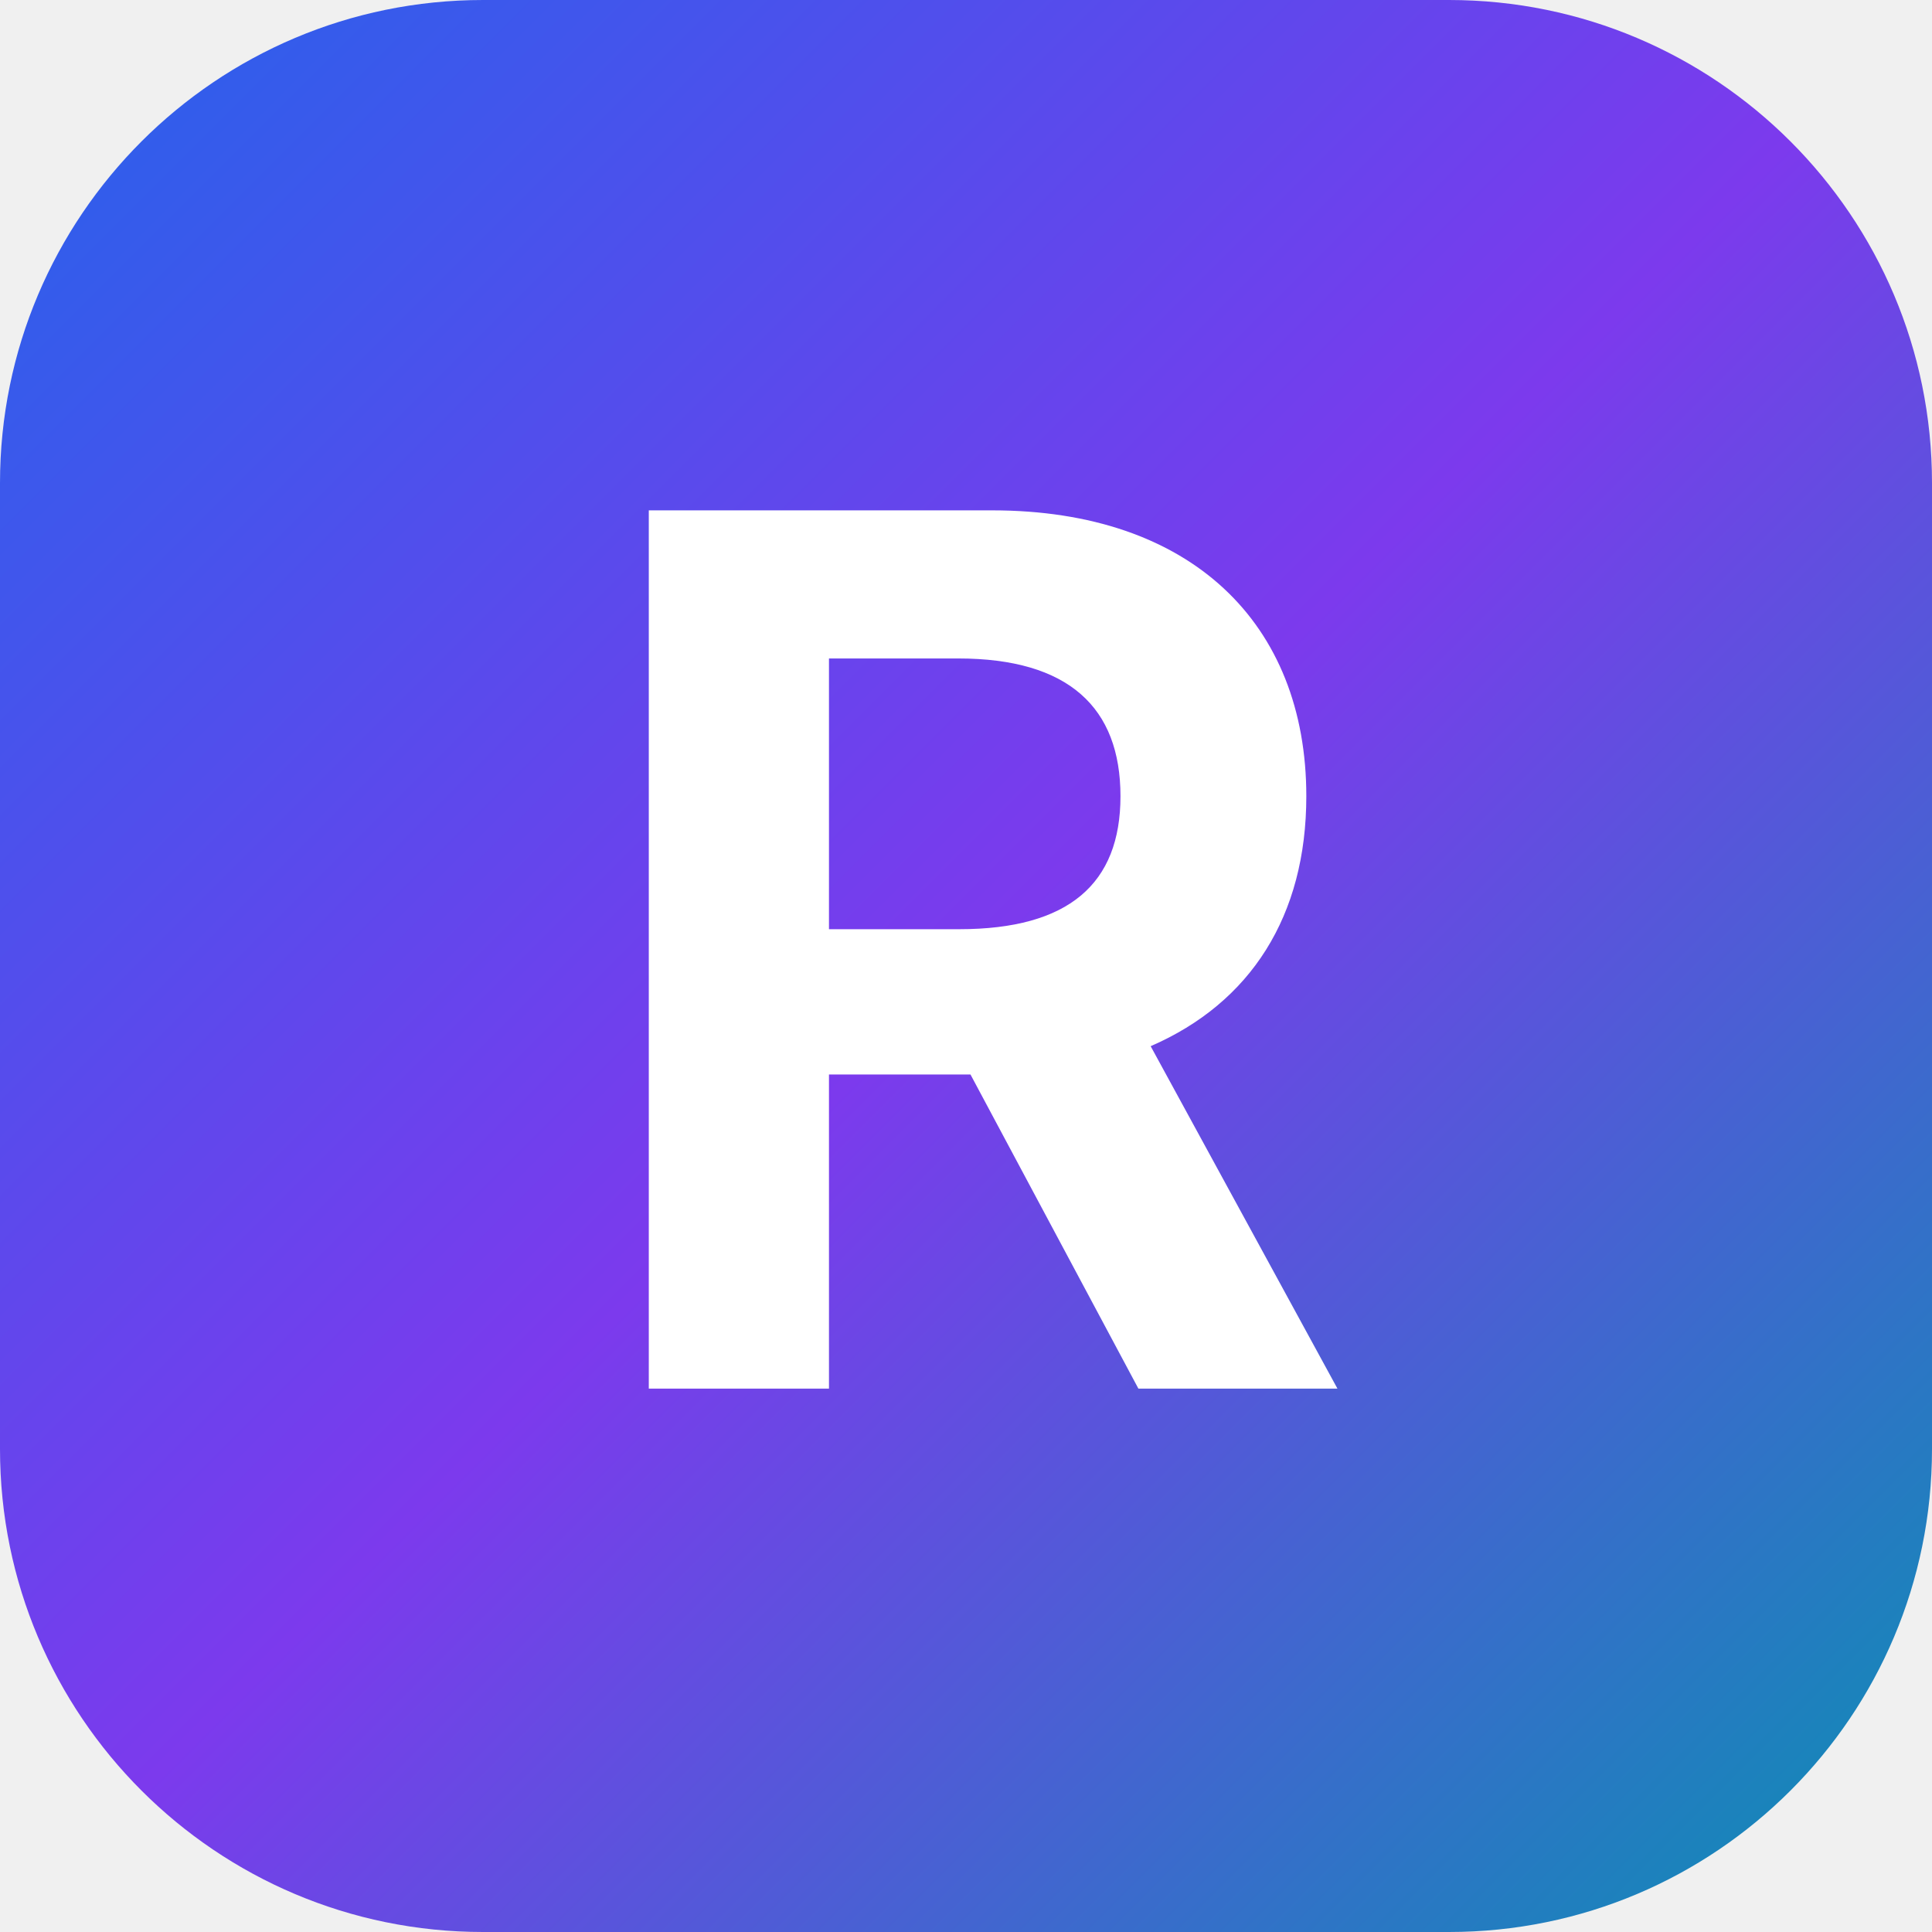
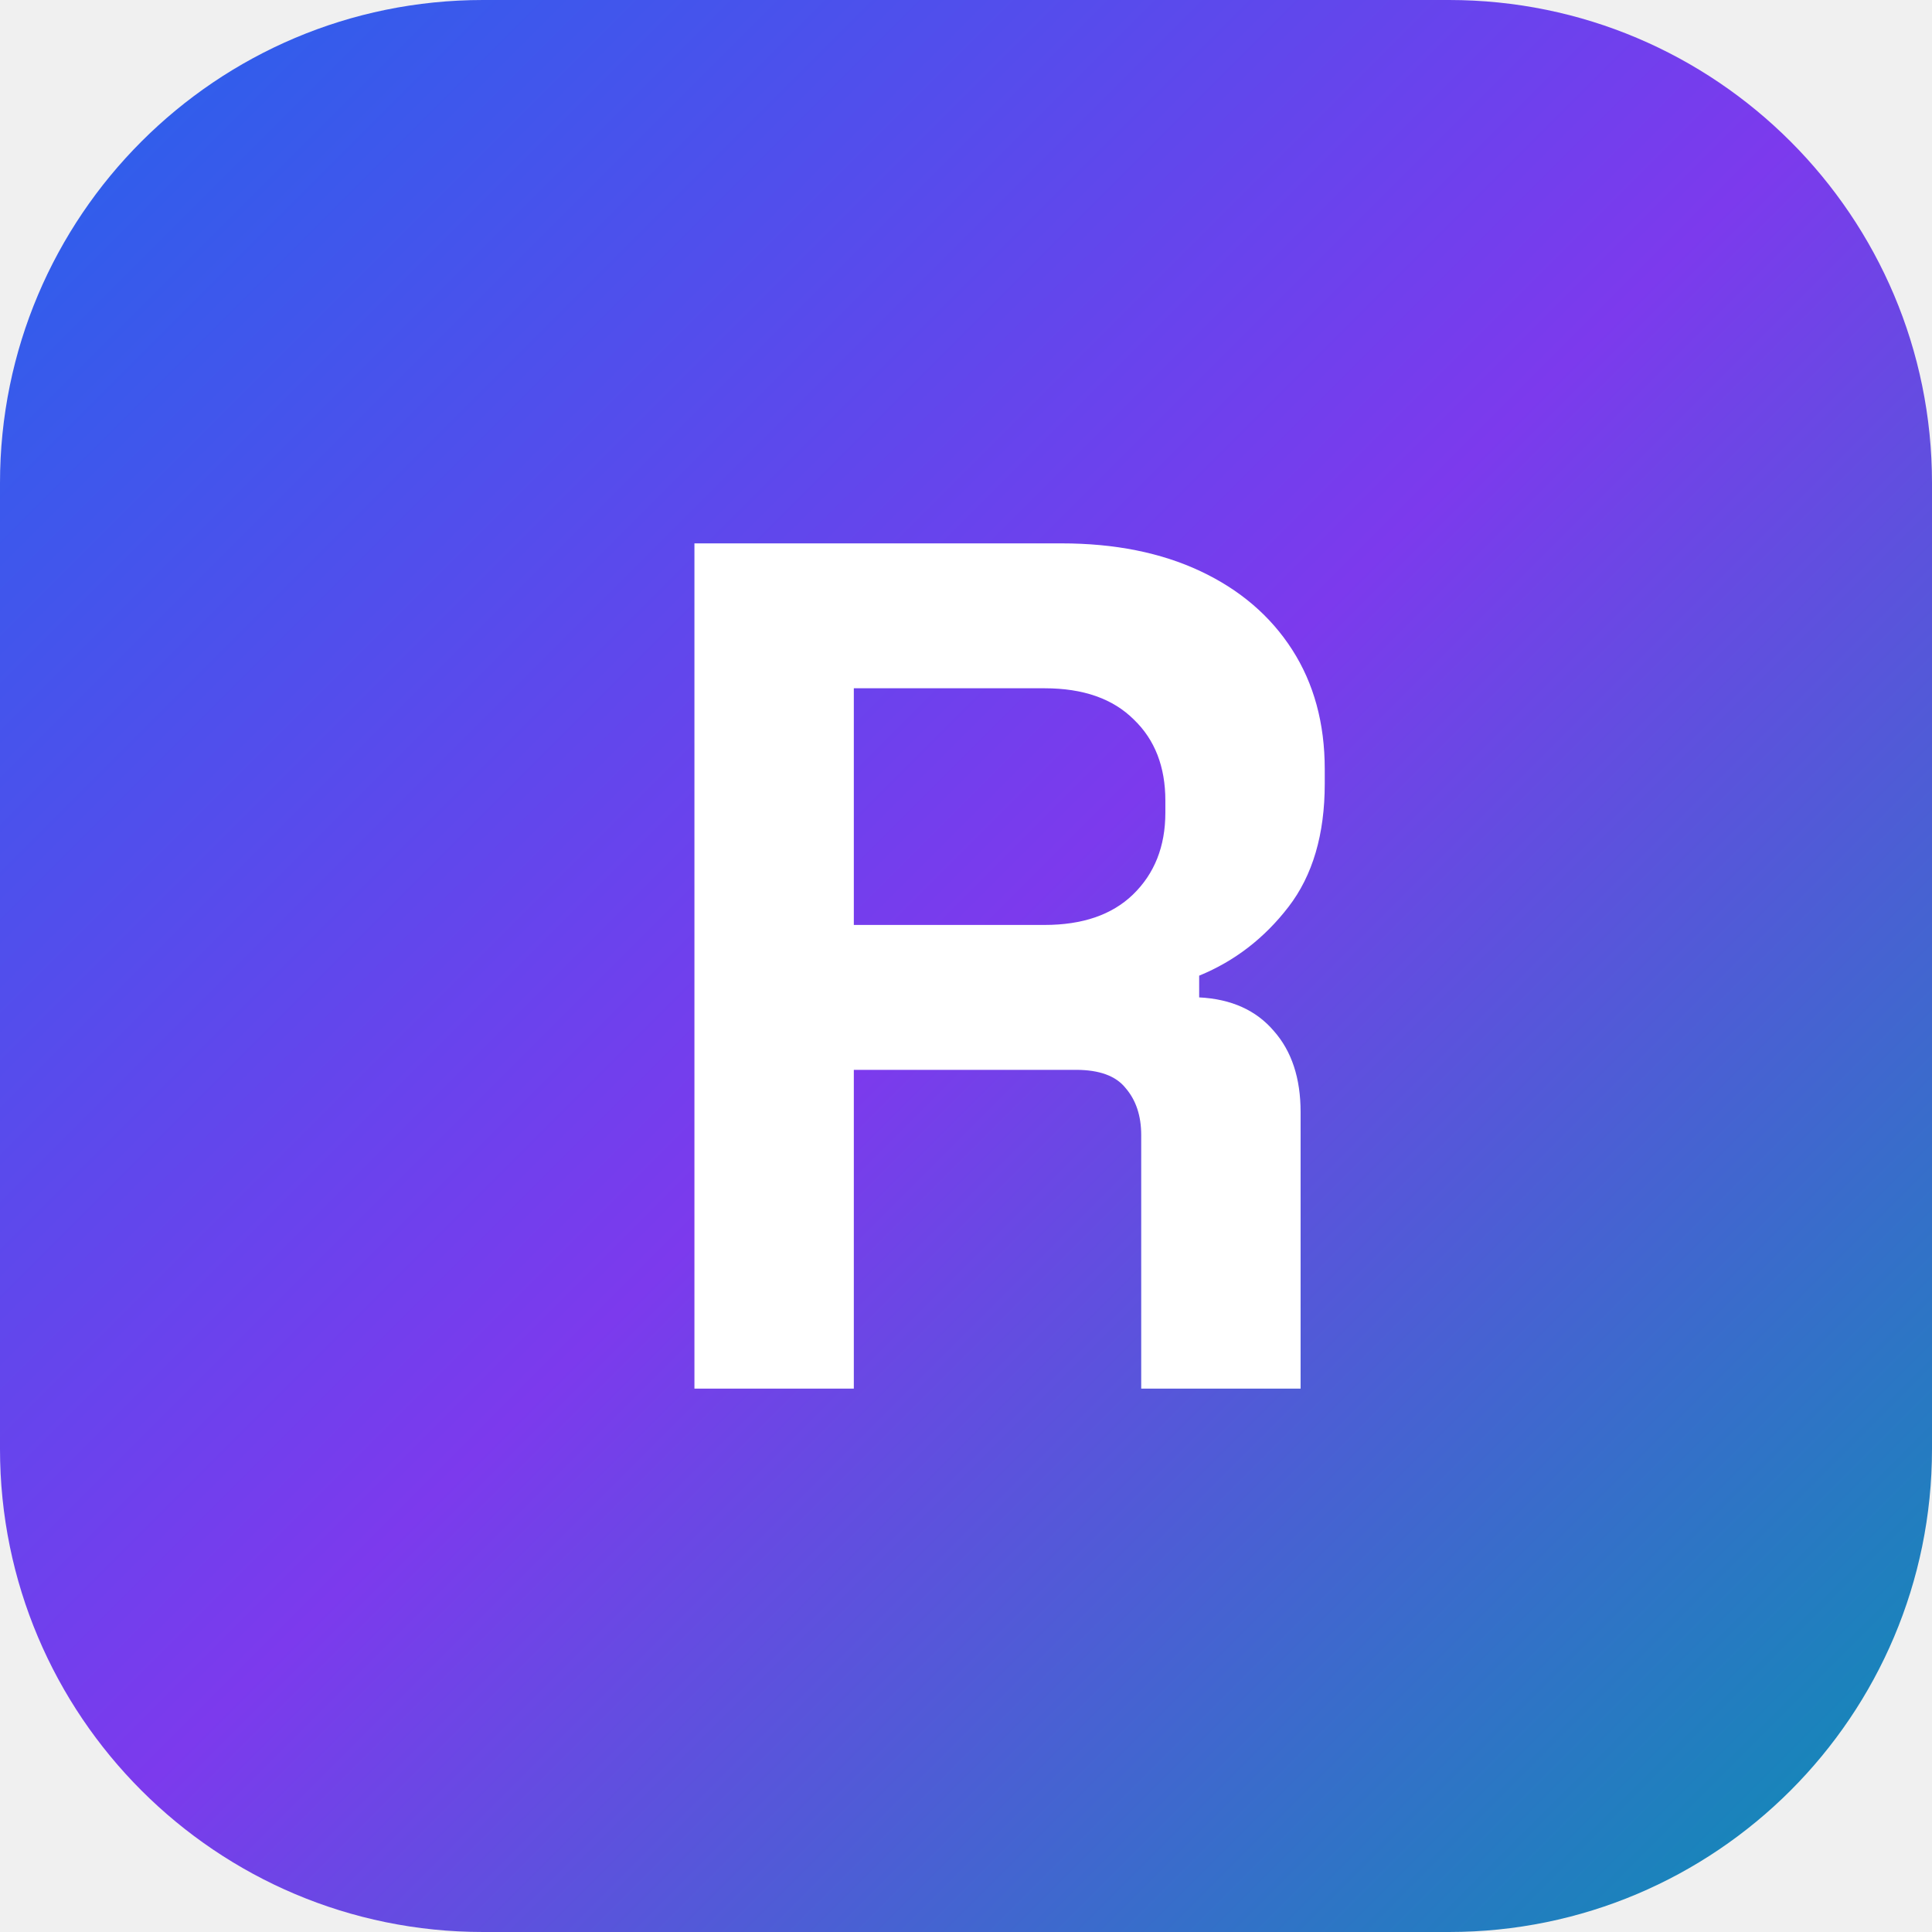
- <svg xmlns="http://www.w3.org/2000/svg" viewBox="0 0 32 32" width="32" height="32">
+ <svg xmlns="http://www.w3.org/2000/svg" width="32" height="32" viewBox="0 0 32 32" fill="none">
+   <g clip-path="url(#clip0_411_6)">
+     <path d="M24 0H8C3.582 0 0 3.582 0 8V24C0 28.418 3.582 32 8 32H24C28.418 32 32 28.418 32 24V8C32 3.582 28.418 0 24 0Z" fill="url(#paint0_linear_411_6)" />
+     <path d="M11.502 23V9H17.582C18.462 9 19.228 9.153 19.882 9.46C20.535 9.767 21.042 10.2 21.402 10.76C21.762 11.32 21.942 11.98 21.942 12.74V12.98C21.942 13.82 21.742 14.5 21.342 15.02C20.942 15.54 20.448 15.92 19.862 16.16V16.52C20.395 16.547 20.808 16.733 21.102 17.08C21.395 17.413 21.542 17.86 21.542 18.42V23H18.902V18.8C18.902 18.48 18.815 18.22 18.642 18.02C18.482 17.82 18.208 17.72 17.822 17.72H14.142V23H11.502ZM14.142 15.32H17.302C17.928 15.32 18.415 15.153 18.762 14.82C19.122 14.473 19.302 14.02 19.302 13.46V13.26C19.302 12.7 19.128 12.253 18.782 11.92C18.435 11.573 17.942 11.4 17.302 11.4H14.142V15.32Z" fill="white" />
+   </g>
  <defs>
-     <linearGradient id="bg" x1="0%" y1="0%" x2="100%" y2="100%">
-       <stop offset="0%" style="stop-color:#2563EB" />
-       <stop offset="50%" style="stop-color:#7C3AED" />
-       <stop offset="100%" style="stop-color:#0891B2" />
+     <linearGradient id="paint0_linear_411_6" x1="0" y1="0" x2="32" y2="32" gradientUnits="userSpaceOnUse">
+       <stop stop-color="#2563EB" />
+       <stop offset="0.5" stop-color="#7C3AED" />
+       <stop offset="1" stop-color="#0891B2" />
    </linearGradient>
+     <clipPath id="clip0_411_6">
+       <rect width="32" height="32" fill="white" />
+     </clipPath>
  </defs>
-   <rect width="32" height="32" rx="8" fill="url(#bg)" />
-   <text x="16" y="23" font-family="'Space Grotesk', 'Inter', sans-serif" font-size="20" font-weight="700" fill="white" text-anchor="middle" letter-spacing="-0.5">R</text>
</svg>
